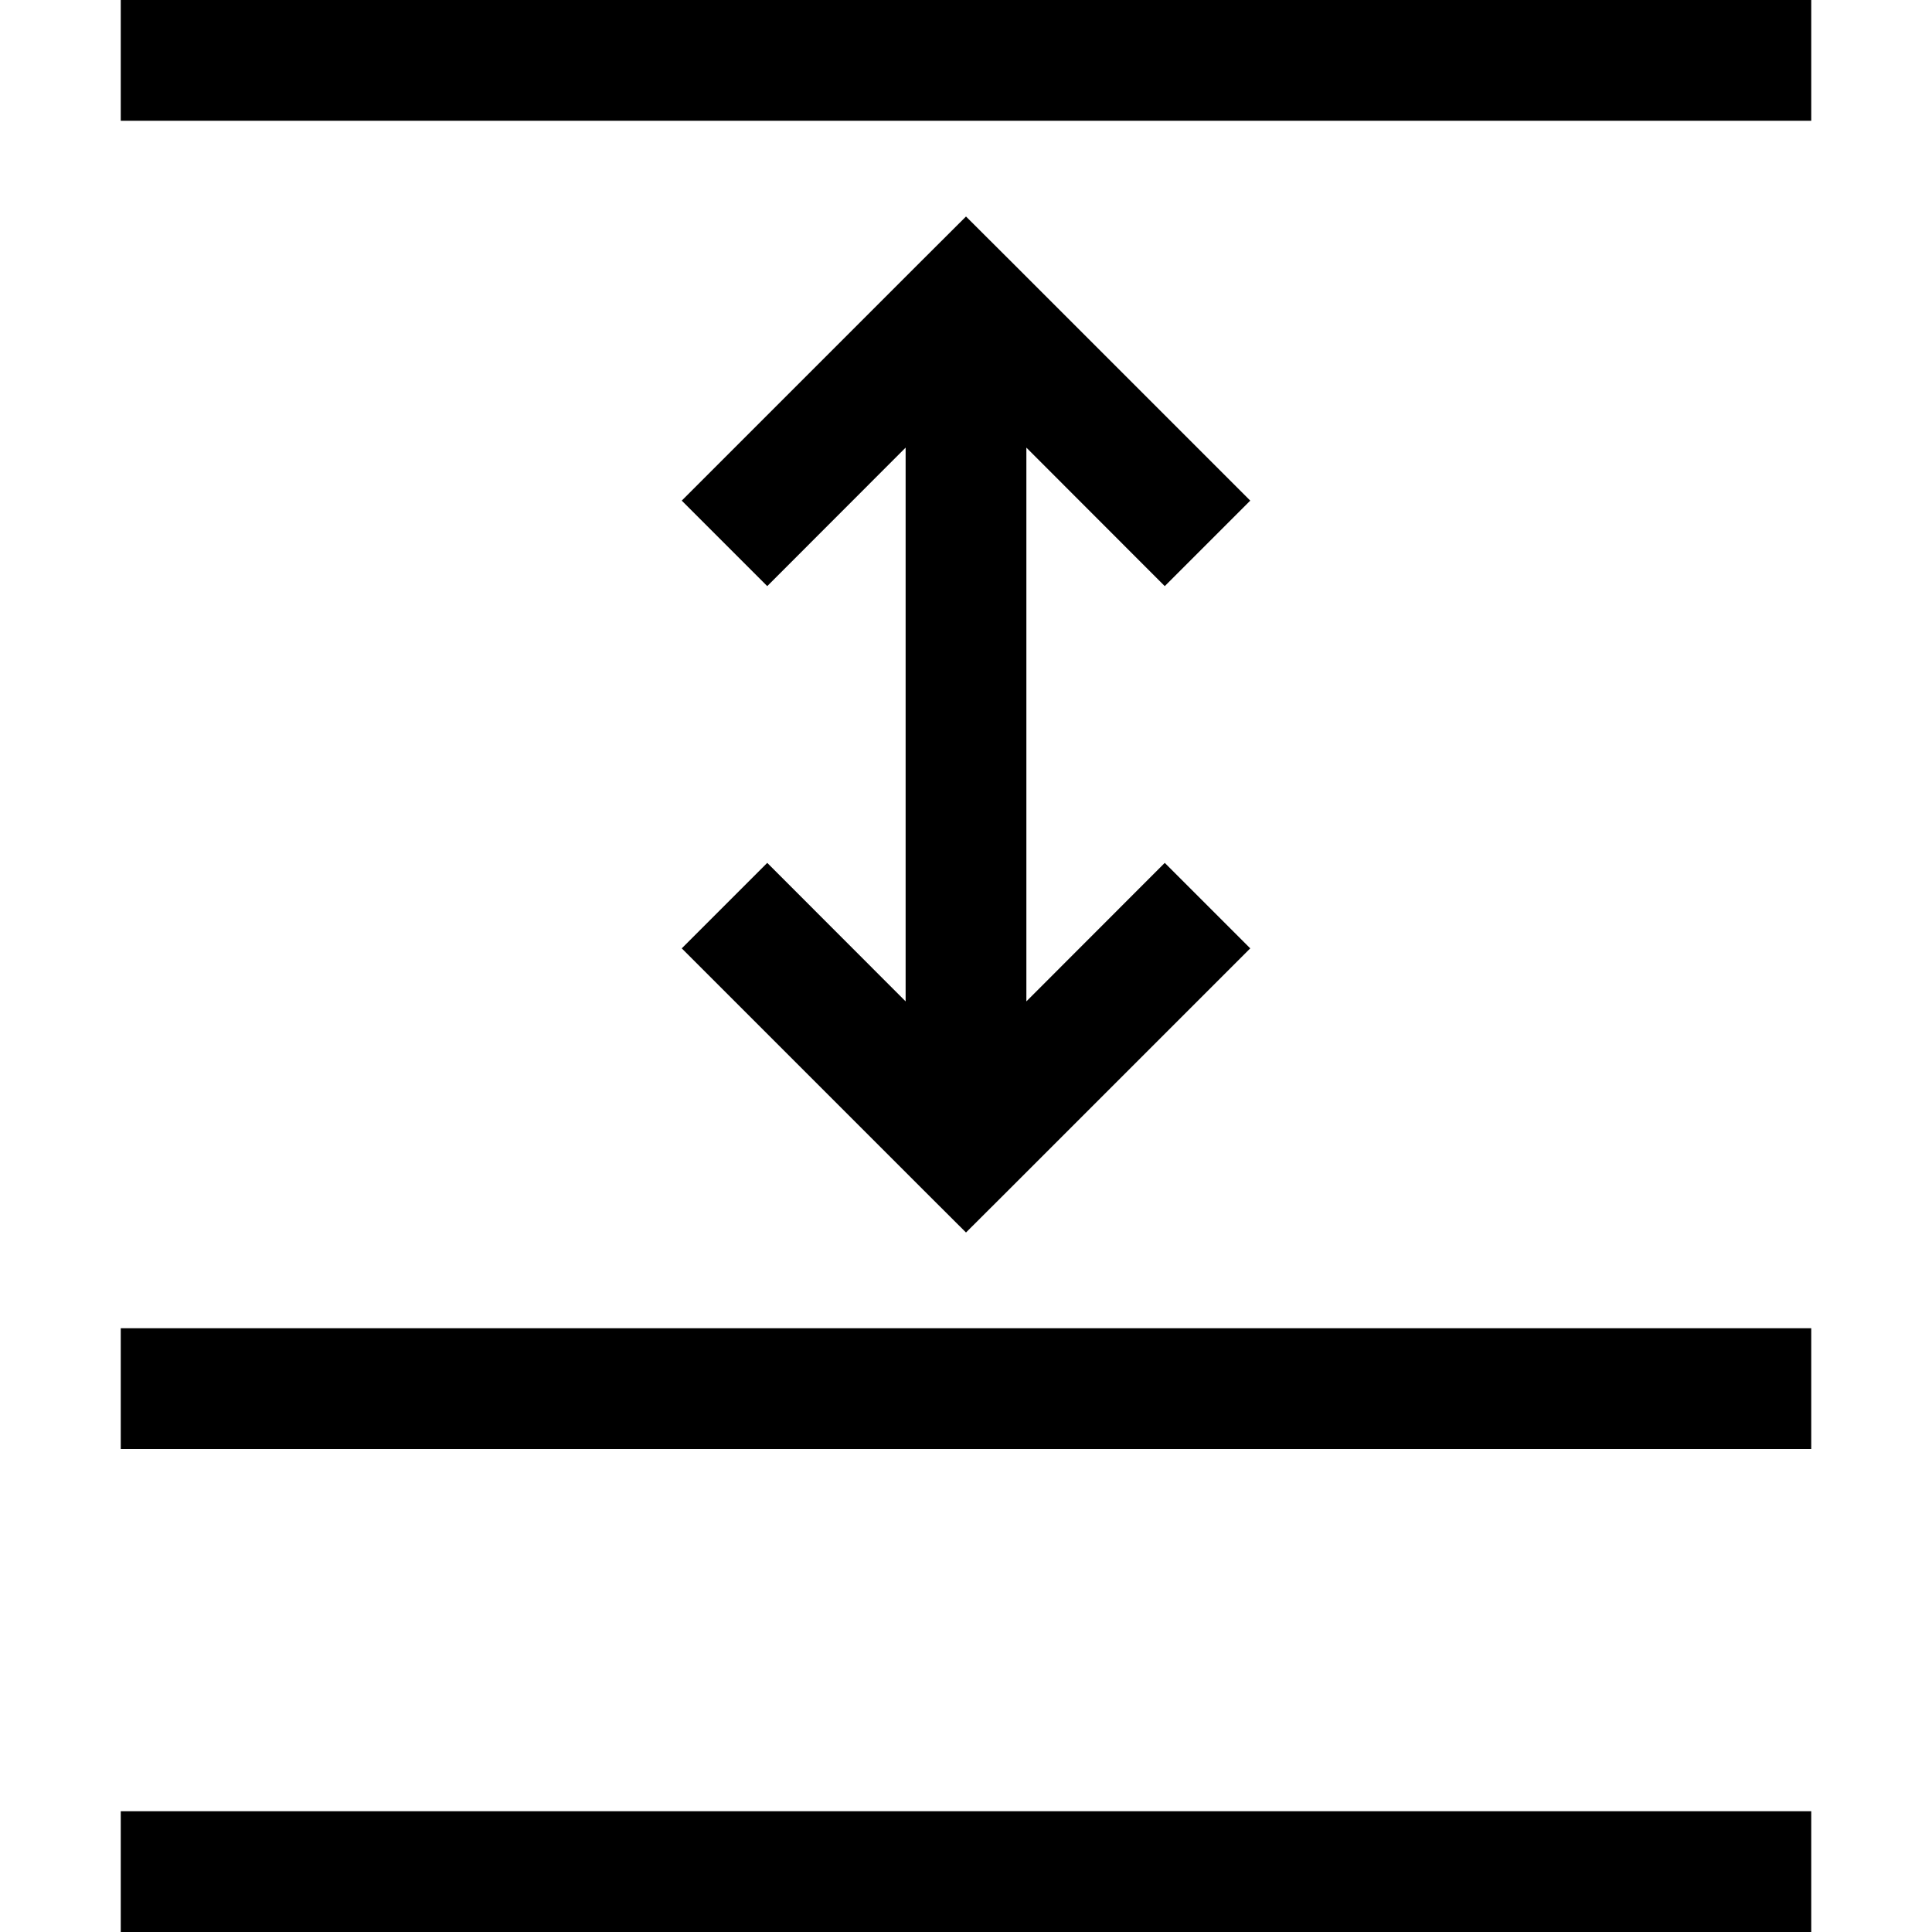
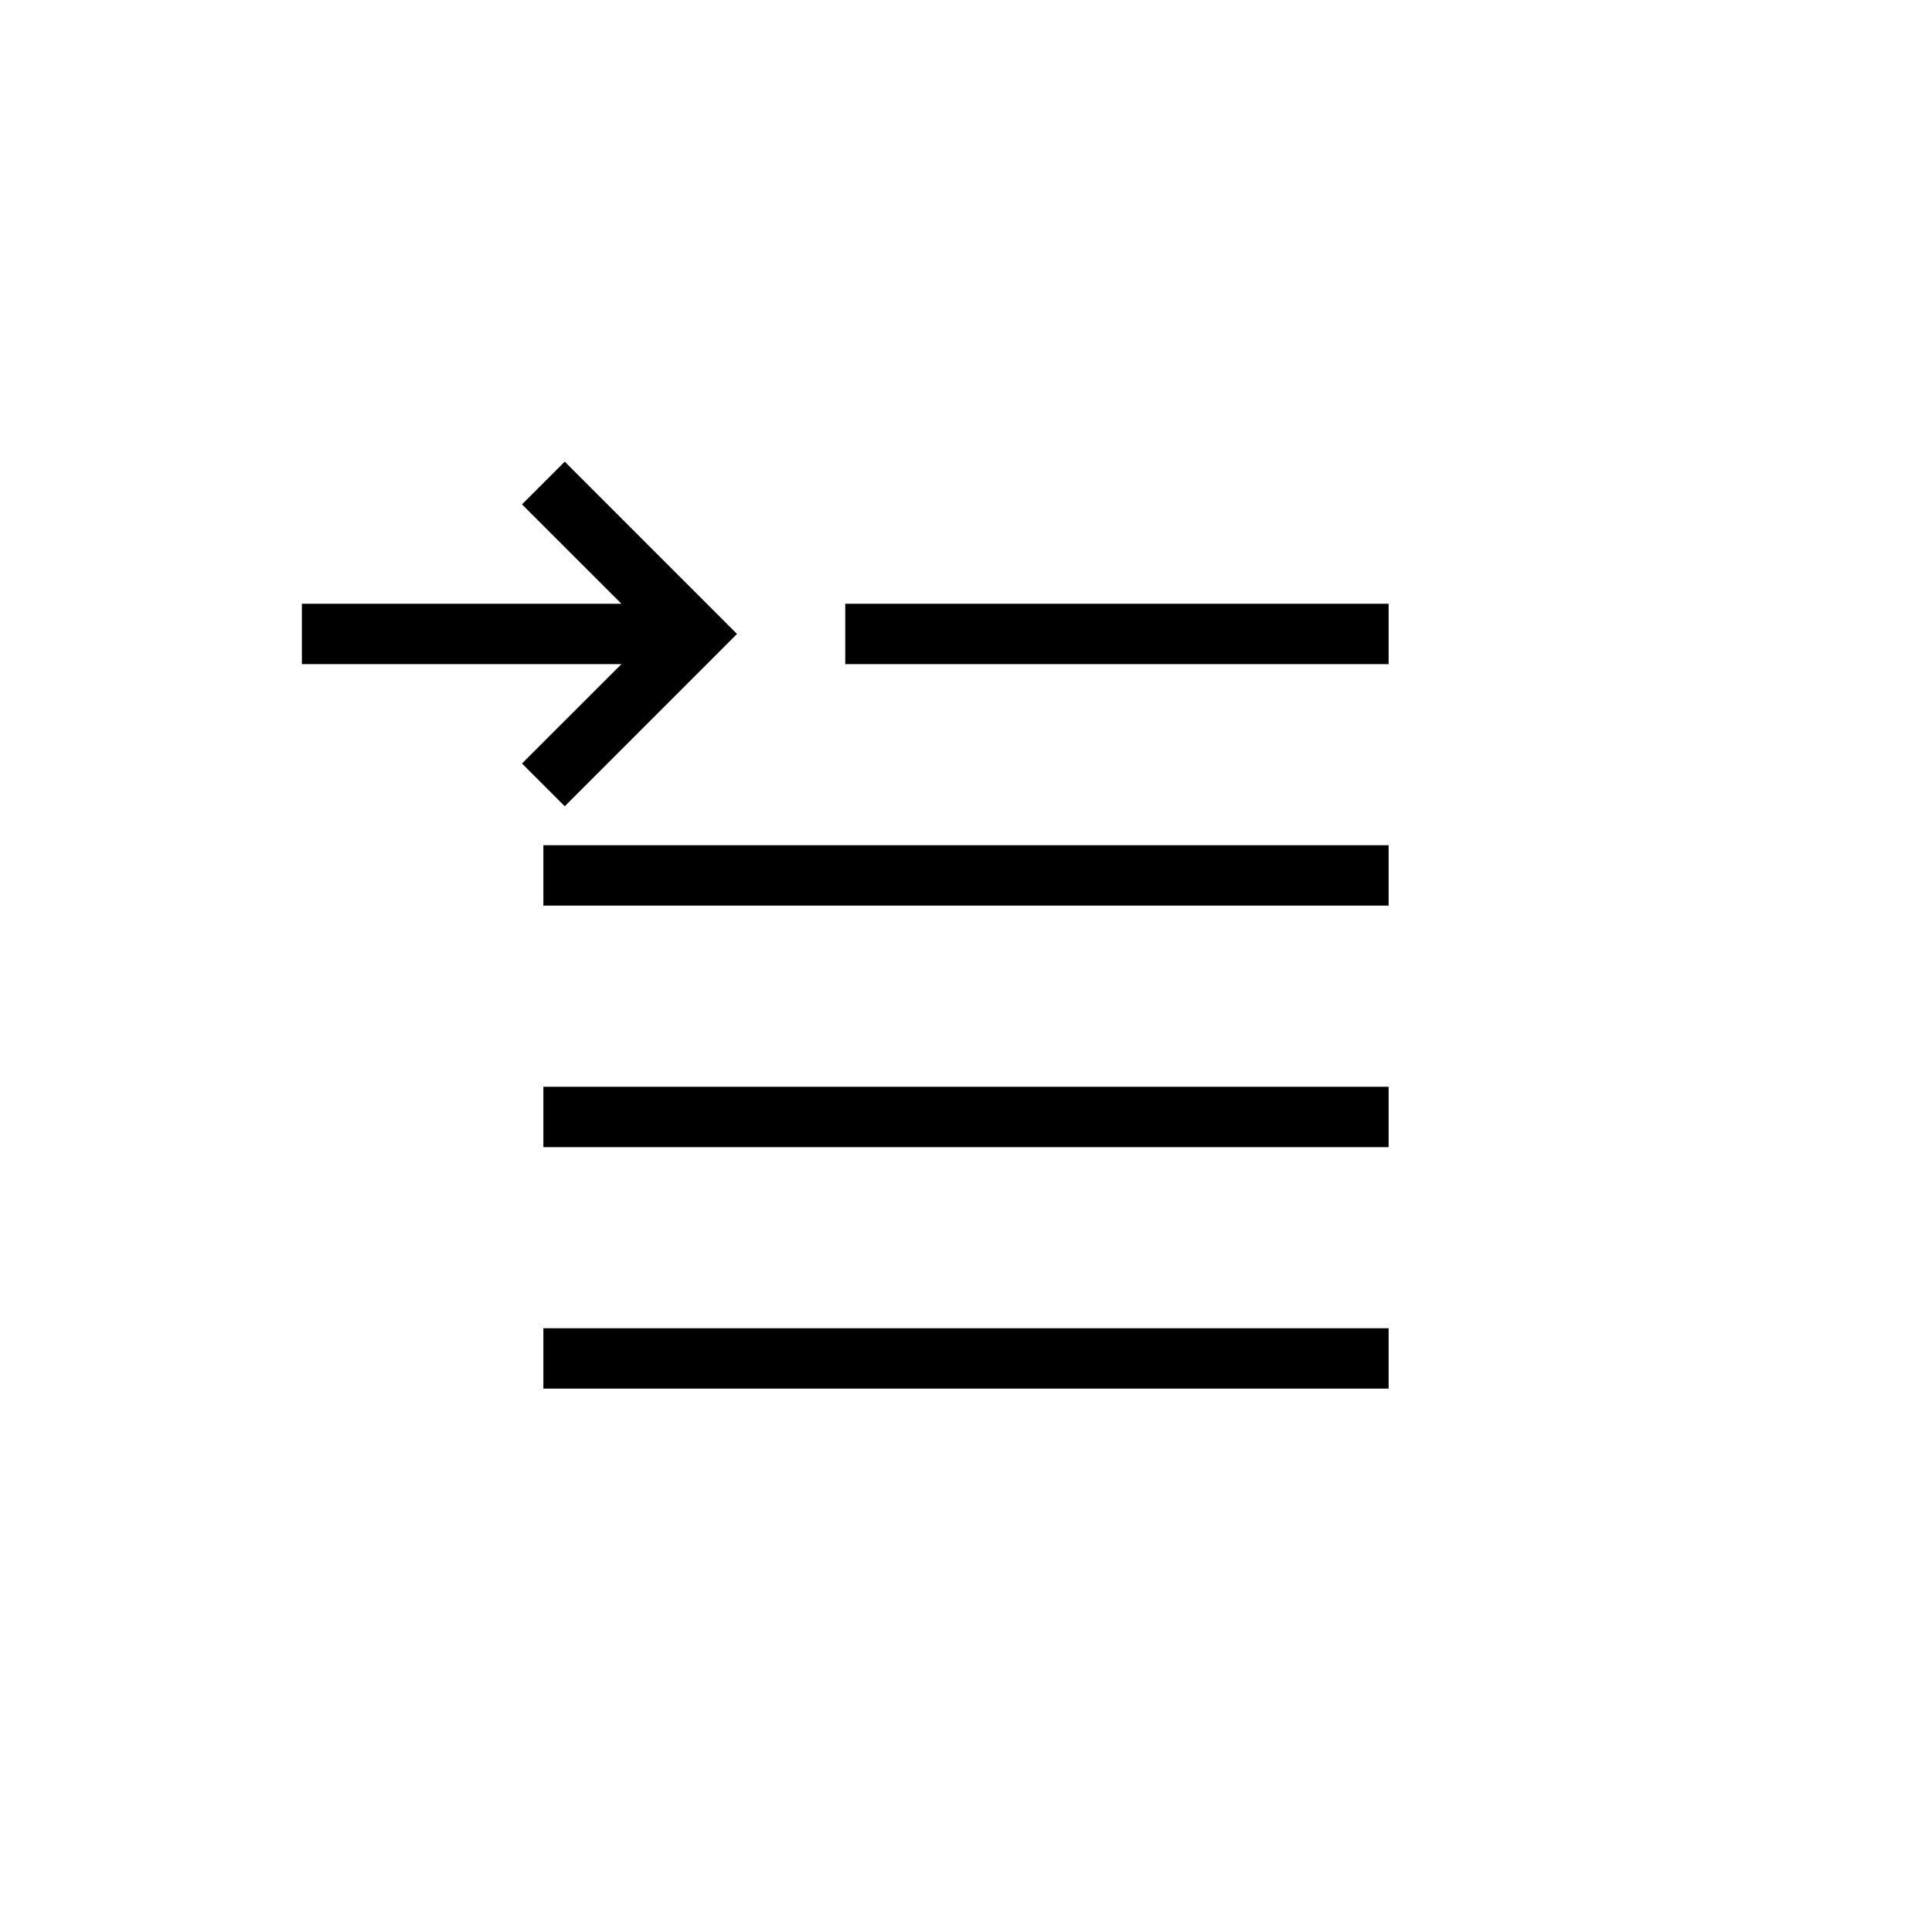
- <svg xmlns="http://www.w3.org/2000/svg" width="16" height="16" viewBox="0 0 16 16" fill="none">
-   <path fill-rule="evenodd" clip-rule="evenodd" d="M15 1H1V0H15V1ZM8 1.793L8.354 2.146L10.354 4.146L9.646 4.854L8.5 3.707V8.293L9.646 7.146L10.354 7.854L8.354 9.854L8 10.207L7.646 9.854L5.646 7.854L6.354 7.146L7.5 8.293V3.707L6.354 4.854L5.646 4.146L7.646 2.146L8 1.793ZM15 11V12H1V11H15ZM15 15V16H1V15H15Z" fill="currentColor" />
+ <svg xmlns="http://www.w3.org/2000/svg" width="32" height="32" viewBox="0 0 32 32" fill="none">
+   <path fill-rule="evenodd" clip-rule="evenodd" d="M11.854 10.146L9.354 7.646L8.646 8.354L10.293 10H5V11H10.293L8.646 12.646L9.354 13.354L11.854 10.854L12.207 10.5L11.854 10.146ZM23 10H14V11H23V10ZM23 14H9V15H23V14ZM23 18H9V19H23V18ZM23 22H9V23H23V22Z" fill="currentColor" />
</svg>
